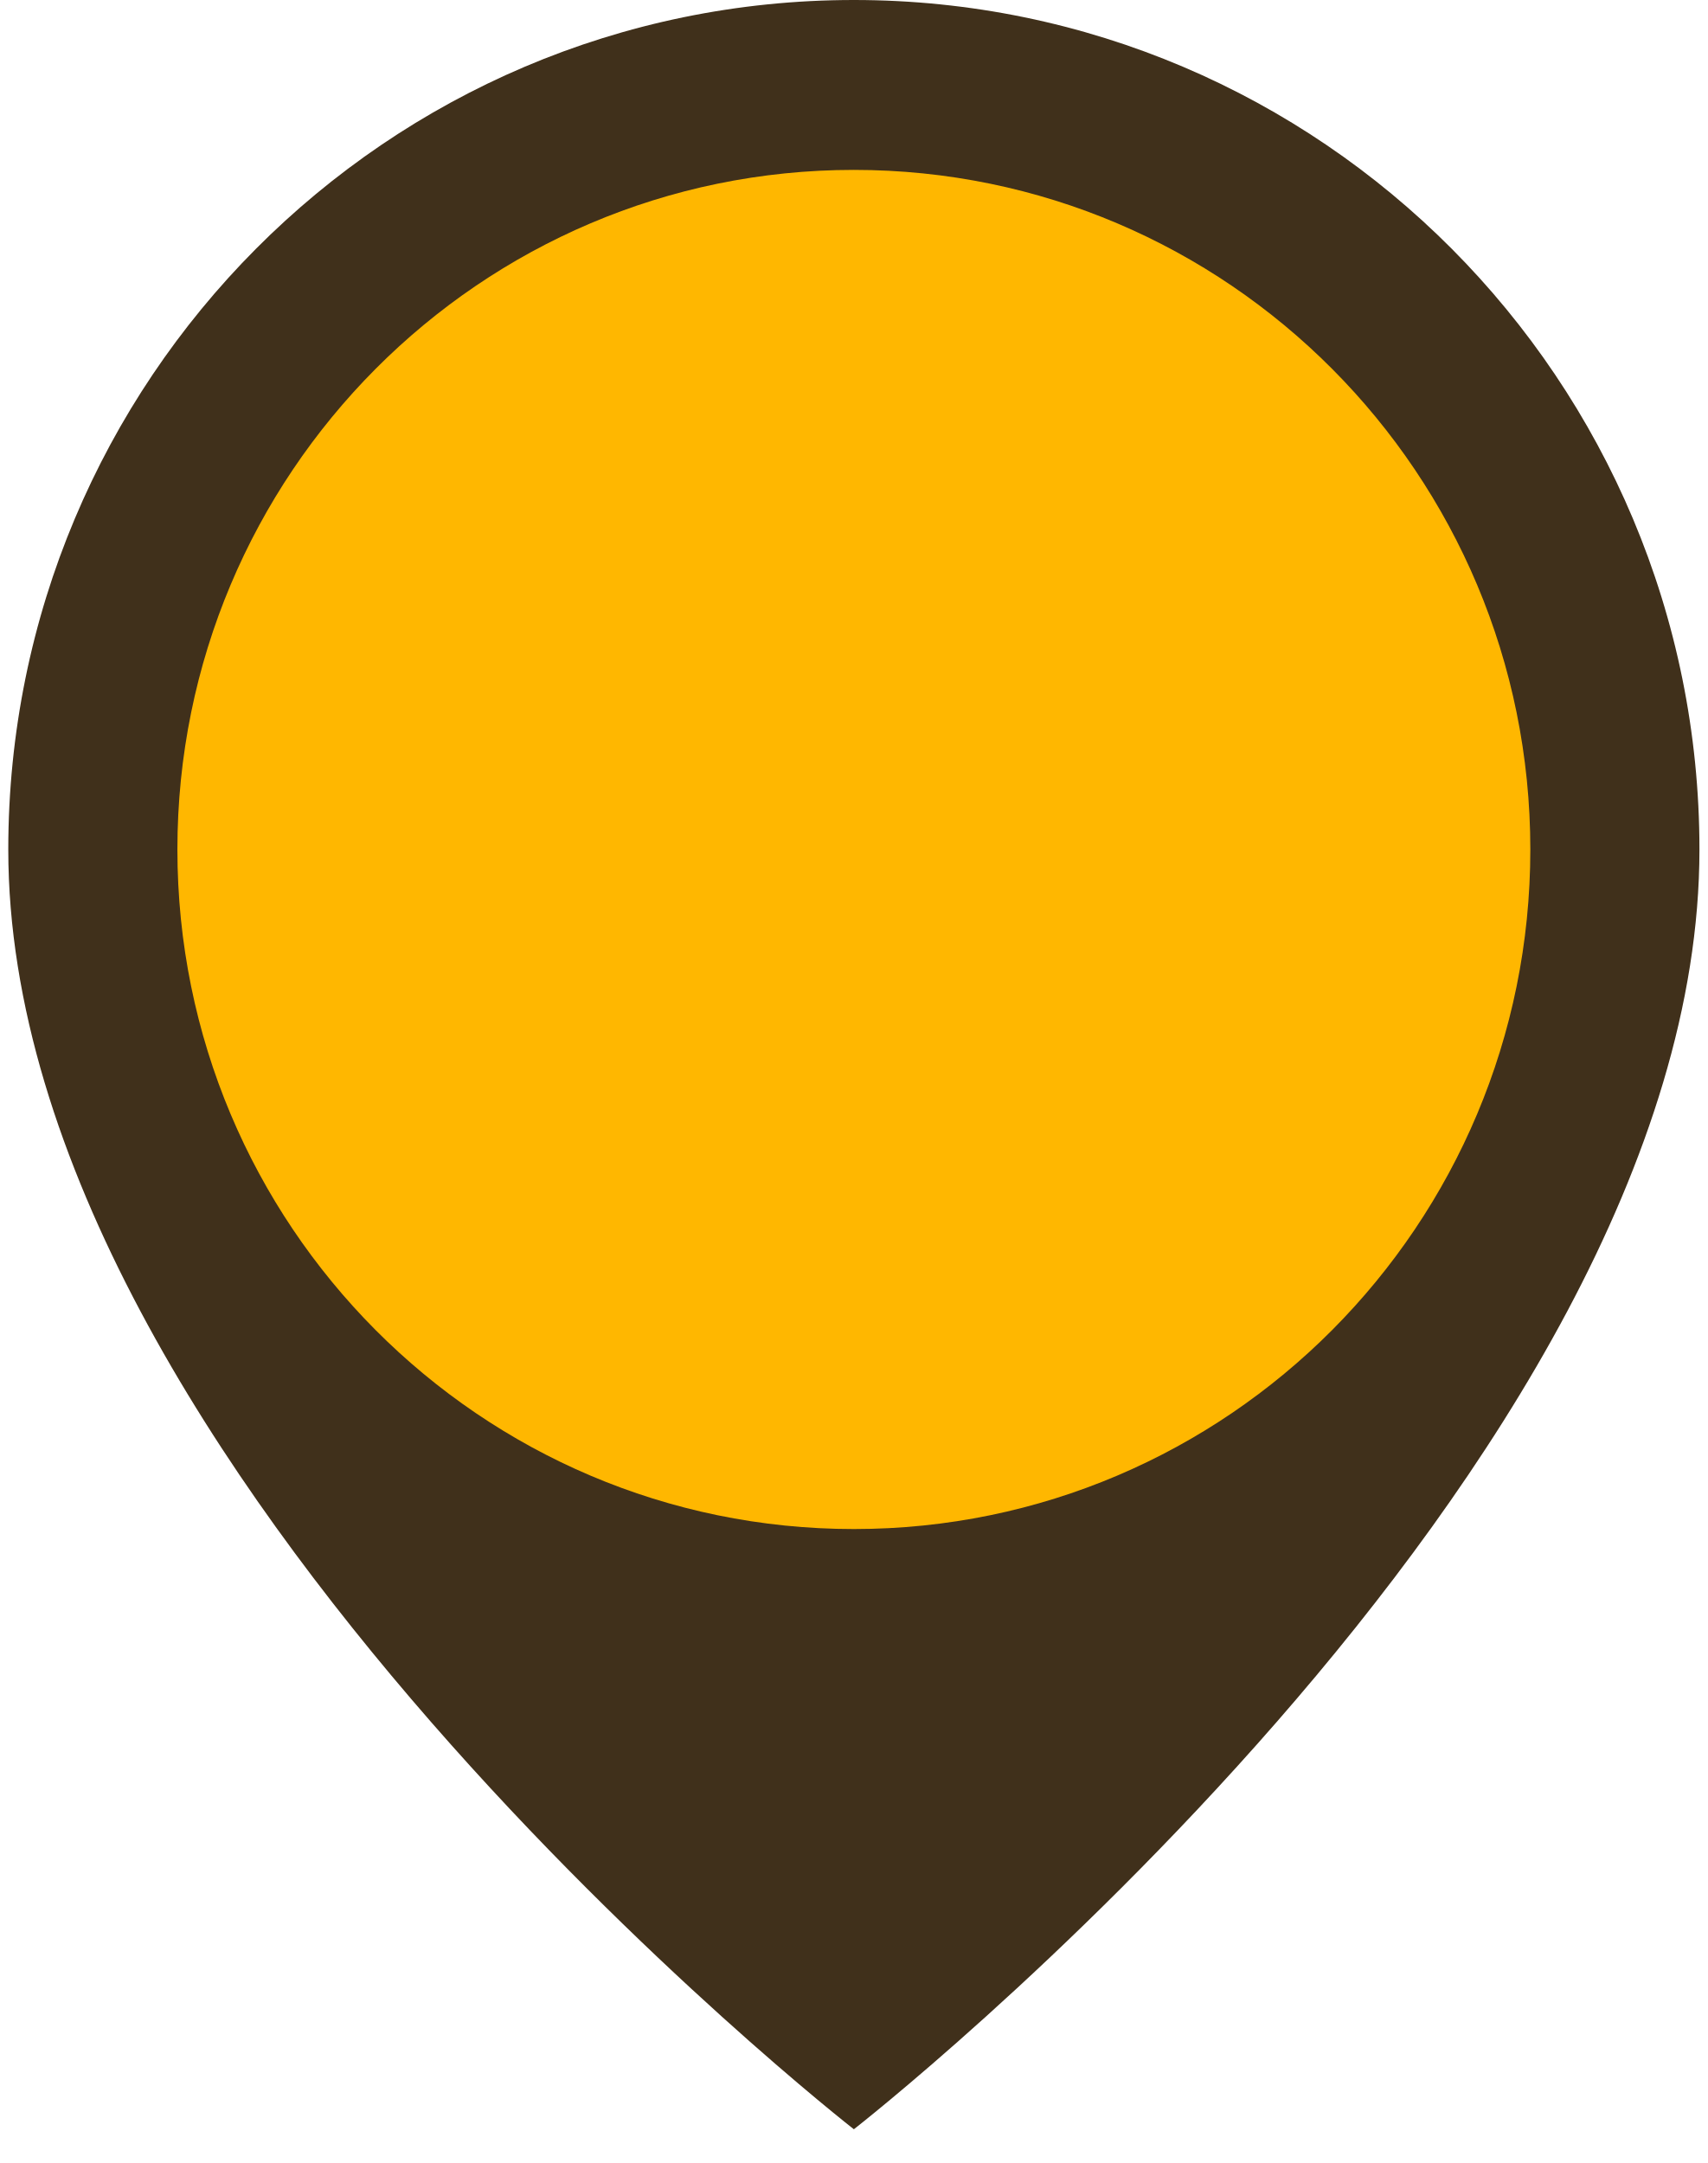
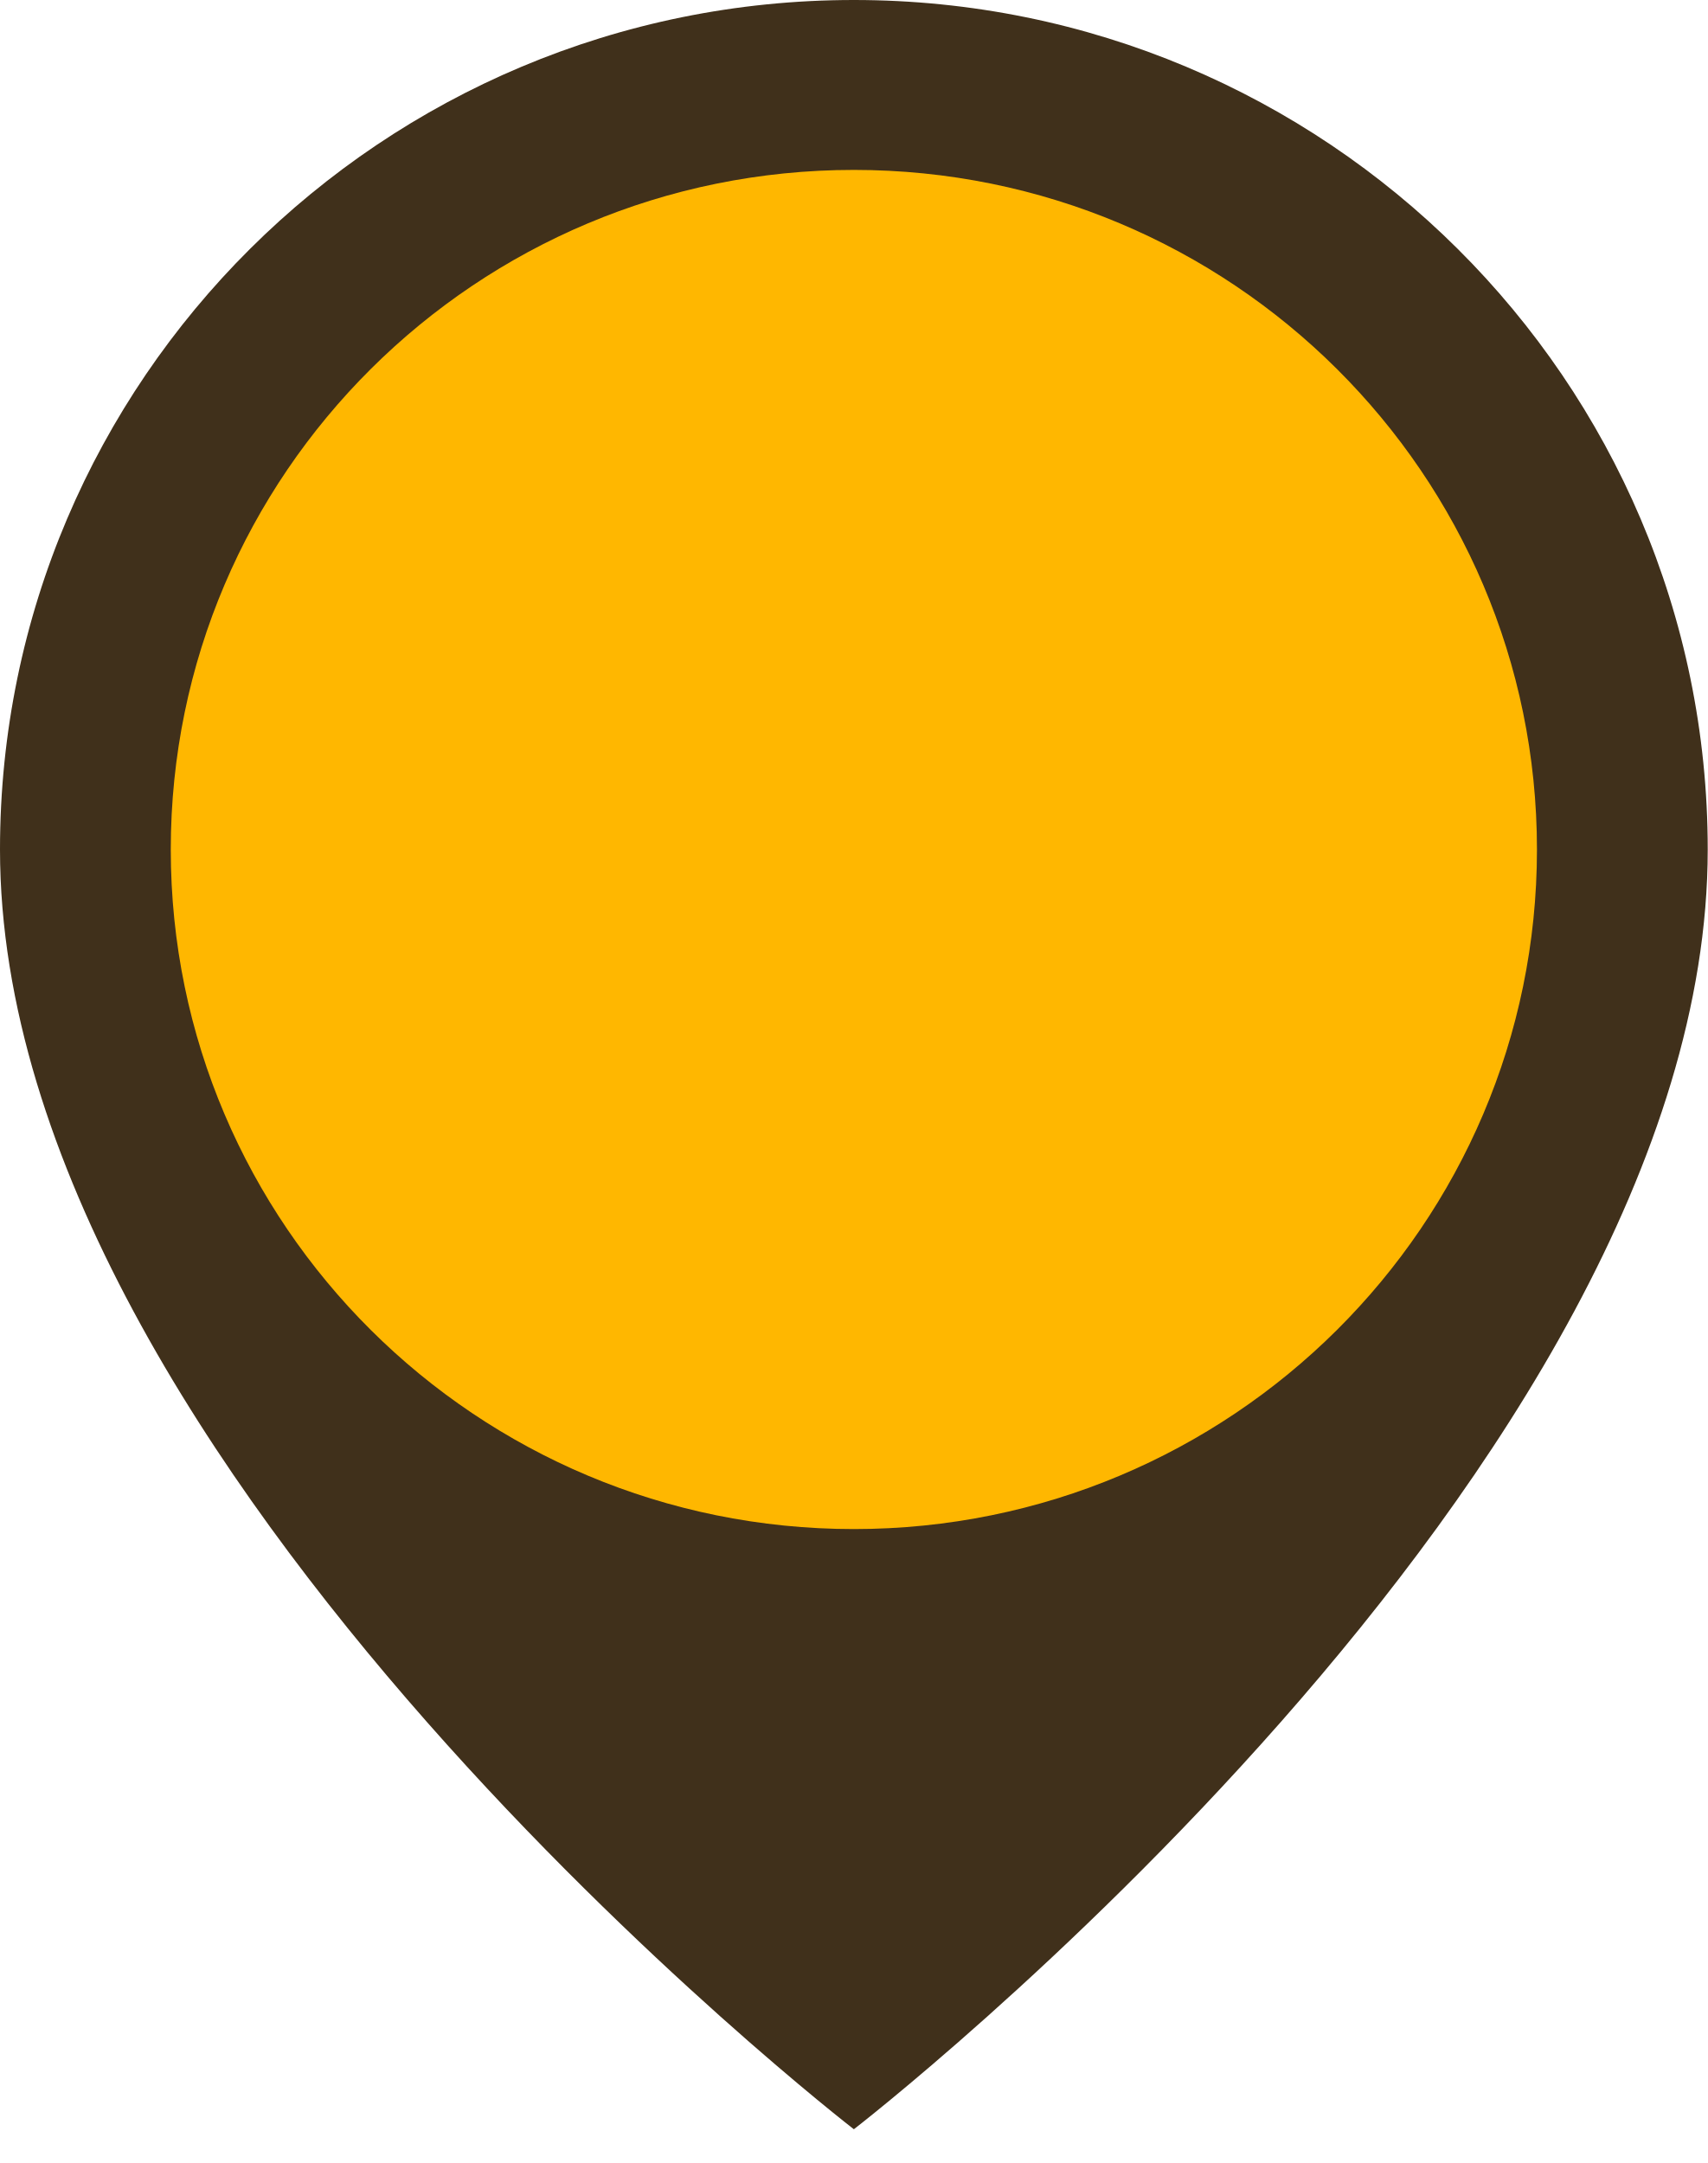
- <svg xmlns="http://www.w3.org/2000/svg" width="30px" height="38px" viewBox="0 0 43 55" version="1.1">
+ <svg xmlns="http://www.w3.org/2000/svg" width="30px" height="38px" viewBox="0 0 30 38" version="1.1">
  <defs />
  <g id="Page-1" stroke="none" stroke-width="1" fill="none" fill-rule="evenodd">
    <g id="marker_1">
-       <g id="Group">
-         <path d="M43,21.601 C43,37.375 21.5,54.142 21.5,54.142 C21.5,54.142 0,37.375 0,21.601 C0,9.671 9.626,0 21.5,0 C33.374,0 43,9.671 43,21.601 L43,21.601 Z" id="Shape" fill="#40301B" />
-         <ellipse id="Oval" fill="#FFB700" cx="21.5" cy="21.6" rx="17.2" ry="17.28" />
+       <g id="Page-1">
+         <g id="marker_1">
+           <g id="Group">
+             <path d="M30,14.924 C30,25.823 15,37.407 15,37.407 C15,37.407 0,25.823 0,14.924 C0,6.682 6.716,0 15,0 C23.284,0 30,6.682 30,14.924 L30,14.924 L30,14.924 Z" id="Shape" fill="#40301B" />
+             <ellipse id="Oval" fill="#FFB700" cx="15" cy="14.924" rx="12" ry="11.939" />
+           </g>
+         </g>
      </g>
    </g>
  </g>
</svg>
